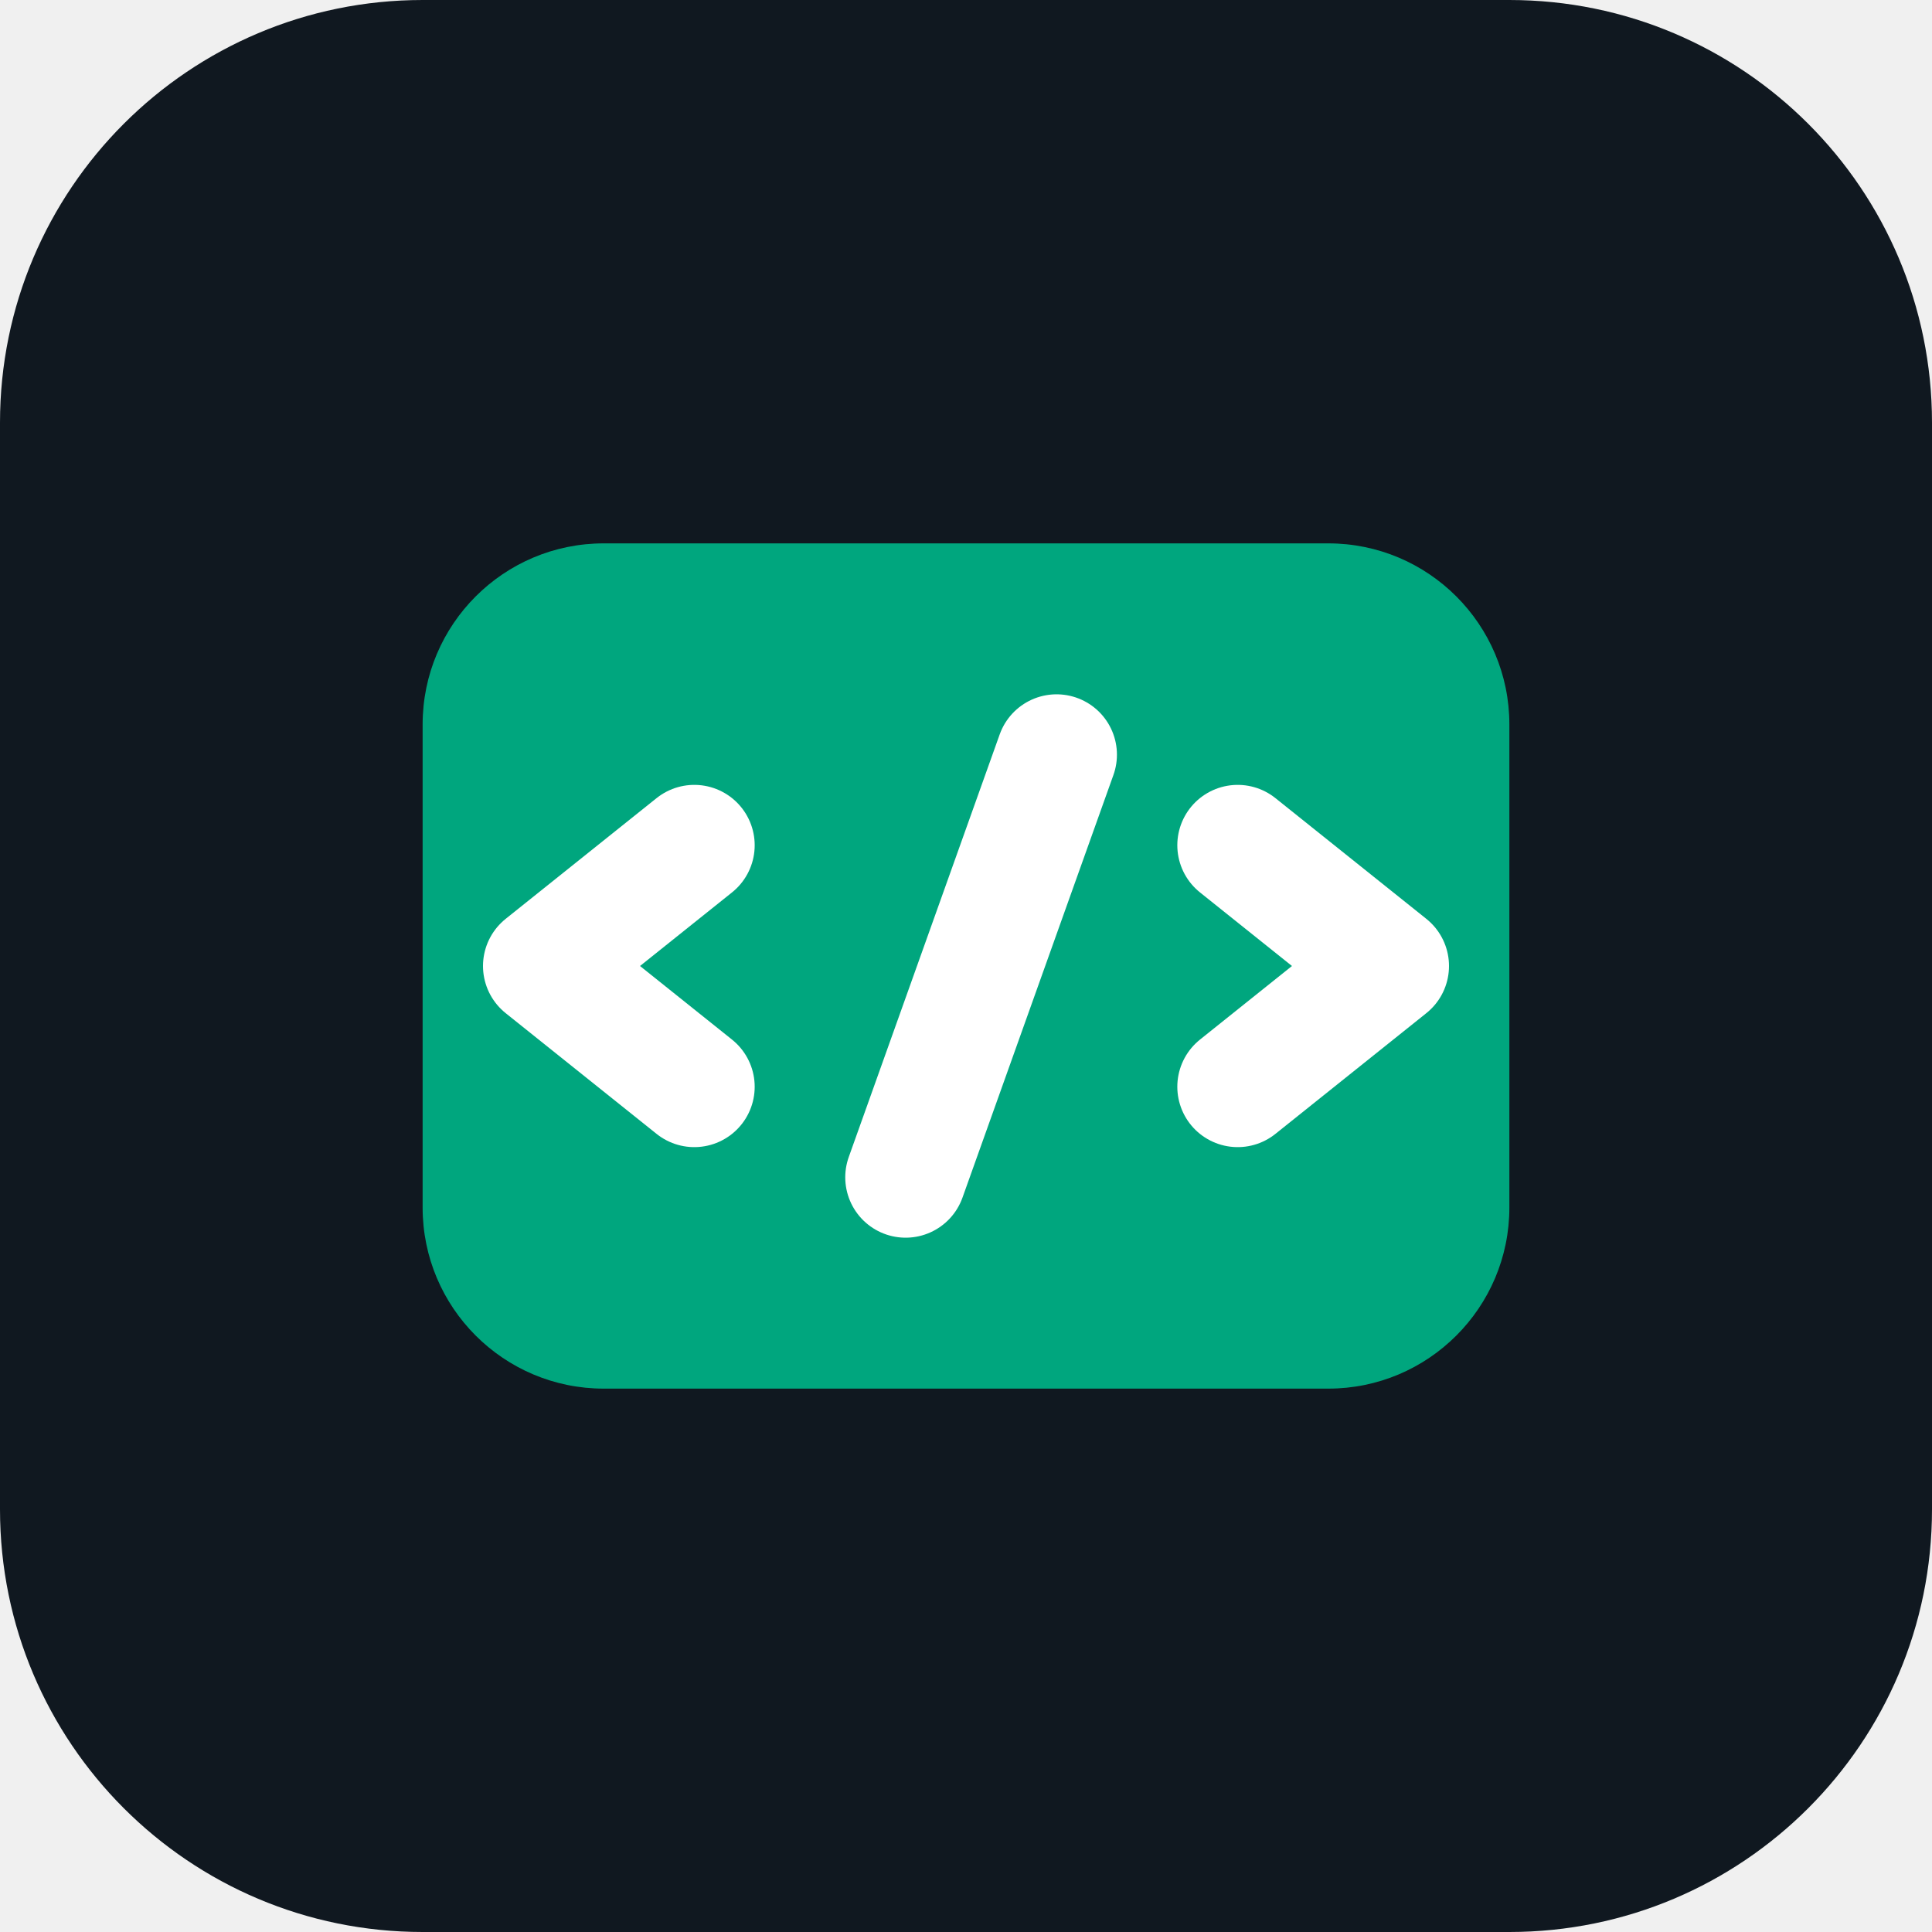
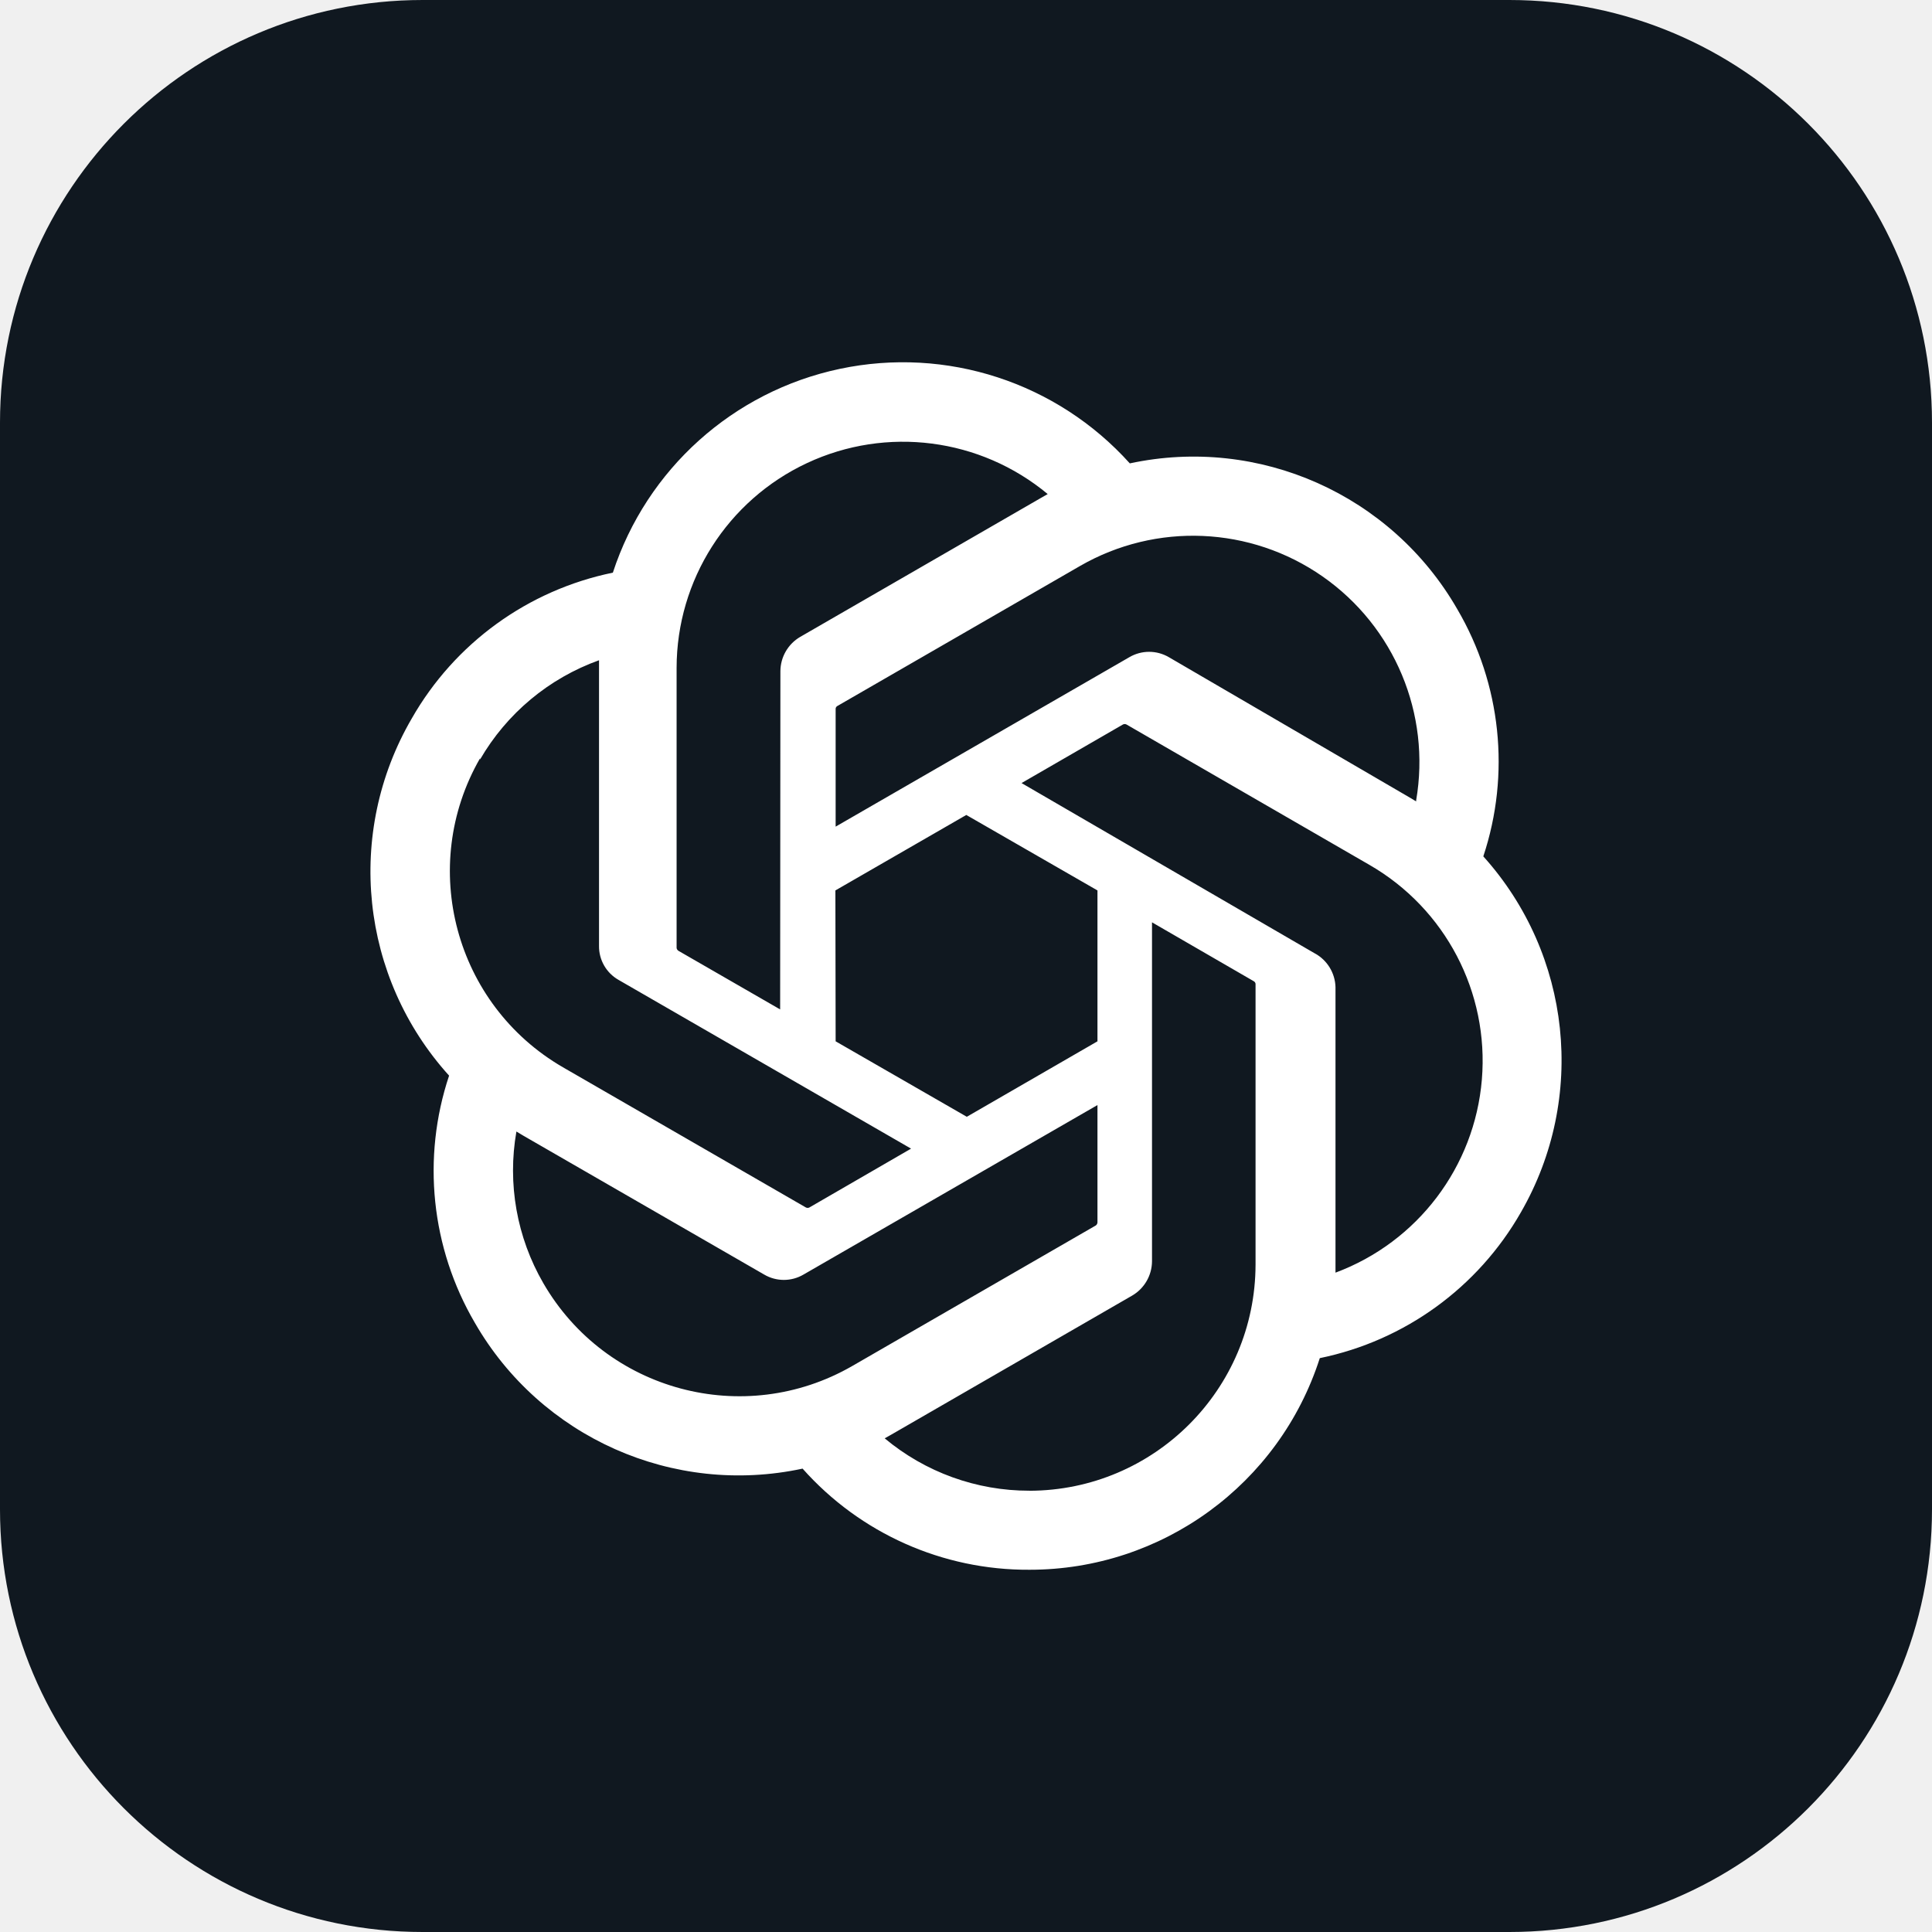
<svg xmlns="http://www.w3.org/2000/svg" viewBox="0 0 64 64" role="img" aria-label="EDAMAME Codex">
  <rect width="64" height="64" rx="14" fill="#101820" />
-   <path d="M20 18h24a6 6 0 0 1 6 6v16a6 6 0 0 1-6 6H20a6 6 0 0 1-6-6V24a6 6 0 0 1 6-6z" fill="#00A67E" />
-   <path d="M23 28l-5 4 5 4M41 28l5 4-5 4M30 39l5-14" fill="none" stroke="#fff" stroke-width="4" stroke-linecap="round" stroke-linejoin="round" />
+   <g transform="translate(12,12) scale(1.666667)">
+     <path fill="#fff" d="M22.282 9.821a5.985 5.985 0 0 0-.516-4.911 6.046 6.046 0 0 0-6.51-2.9A6.065 6.065 0 0 0 4.981 4.182a5.985 5.985 0 0 0-3.998 2.9 6.046 6.046 0 0 0 .743 7.097 5.98 5.98 0 0 0 .511 4.911 6.051 6.051 0 0 0 6.515 2.9A5.985 5.985 0 0 0 13.26 24a6.056 6.056 0 0 0 5.772-4.206 5.989 5.989 0 0 0 3.998-2.9 6.056 6.056 0 0 0-.748-7.073zm-9.022 12.608a4.476 4.476 0 0 1-2.876-1.041l.142-.08 4.778-2.758a.795.795 0 0 0 .393-.681v-6.737l2.02 1.169a.071.071 0 0 1 .038.052v5.583a4.504 4.504 0 0 1-4.495 4.494zm-9.661-4.125a4.471 4.471 0 0 1-.535-3.014l.142.085 4.783 2.758a.771.771 0 0 0 .781 0l5.843-3.369v2.332a.08.08 0 0 1-.033.061L9.74 19.95a4.499 4.499 0 0 1-6.141-1.646zM2.341 7.896a4.485 4.485 0 0 1 2.365-1.973V11.6a.766.766 0 0 0 .388.676l5.814 3.354-2.02 1.169a.076.076 0 0 1-.071 0l-4.83-2.787A4.504 4.504 0 0 1 2.341 7.872zm16.596 3.856L13.104 8.364 15.119 7.2a.076.076 0 0 1 .071 0l4.83 2.791a4.494 4.494 0 0 1-.676 8.104v-5.677a.79.79 0 0 0-.407-.667zm2.011-3.023l-.142-.085-4.774-2.782a.776.776 0 0 0-.785 0L9.409 9.23V6.897a.066.066 0 0 1 .028-.061l4.83-2.787a4.499 4.499 0 0 1 6.68 4.66zM8.306 12.863l-2.02-1.164a.08.08 0 0 1-.038-.057V6.074a4.499 4.499 0 0 1 7.376-3.454l-.142.081L8.704 5.459a.795.795 0 0 0-.393.681zm1.098-2.365l2.602-1.5 2.607 1.5v2.999l-2.597 1.5-2.607-1.5Z" />
+   </g>
</svg>
